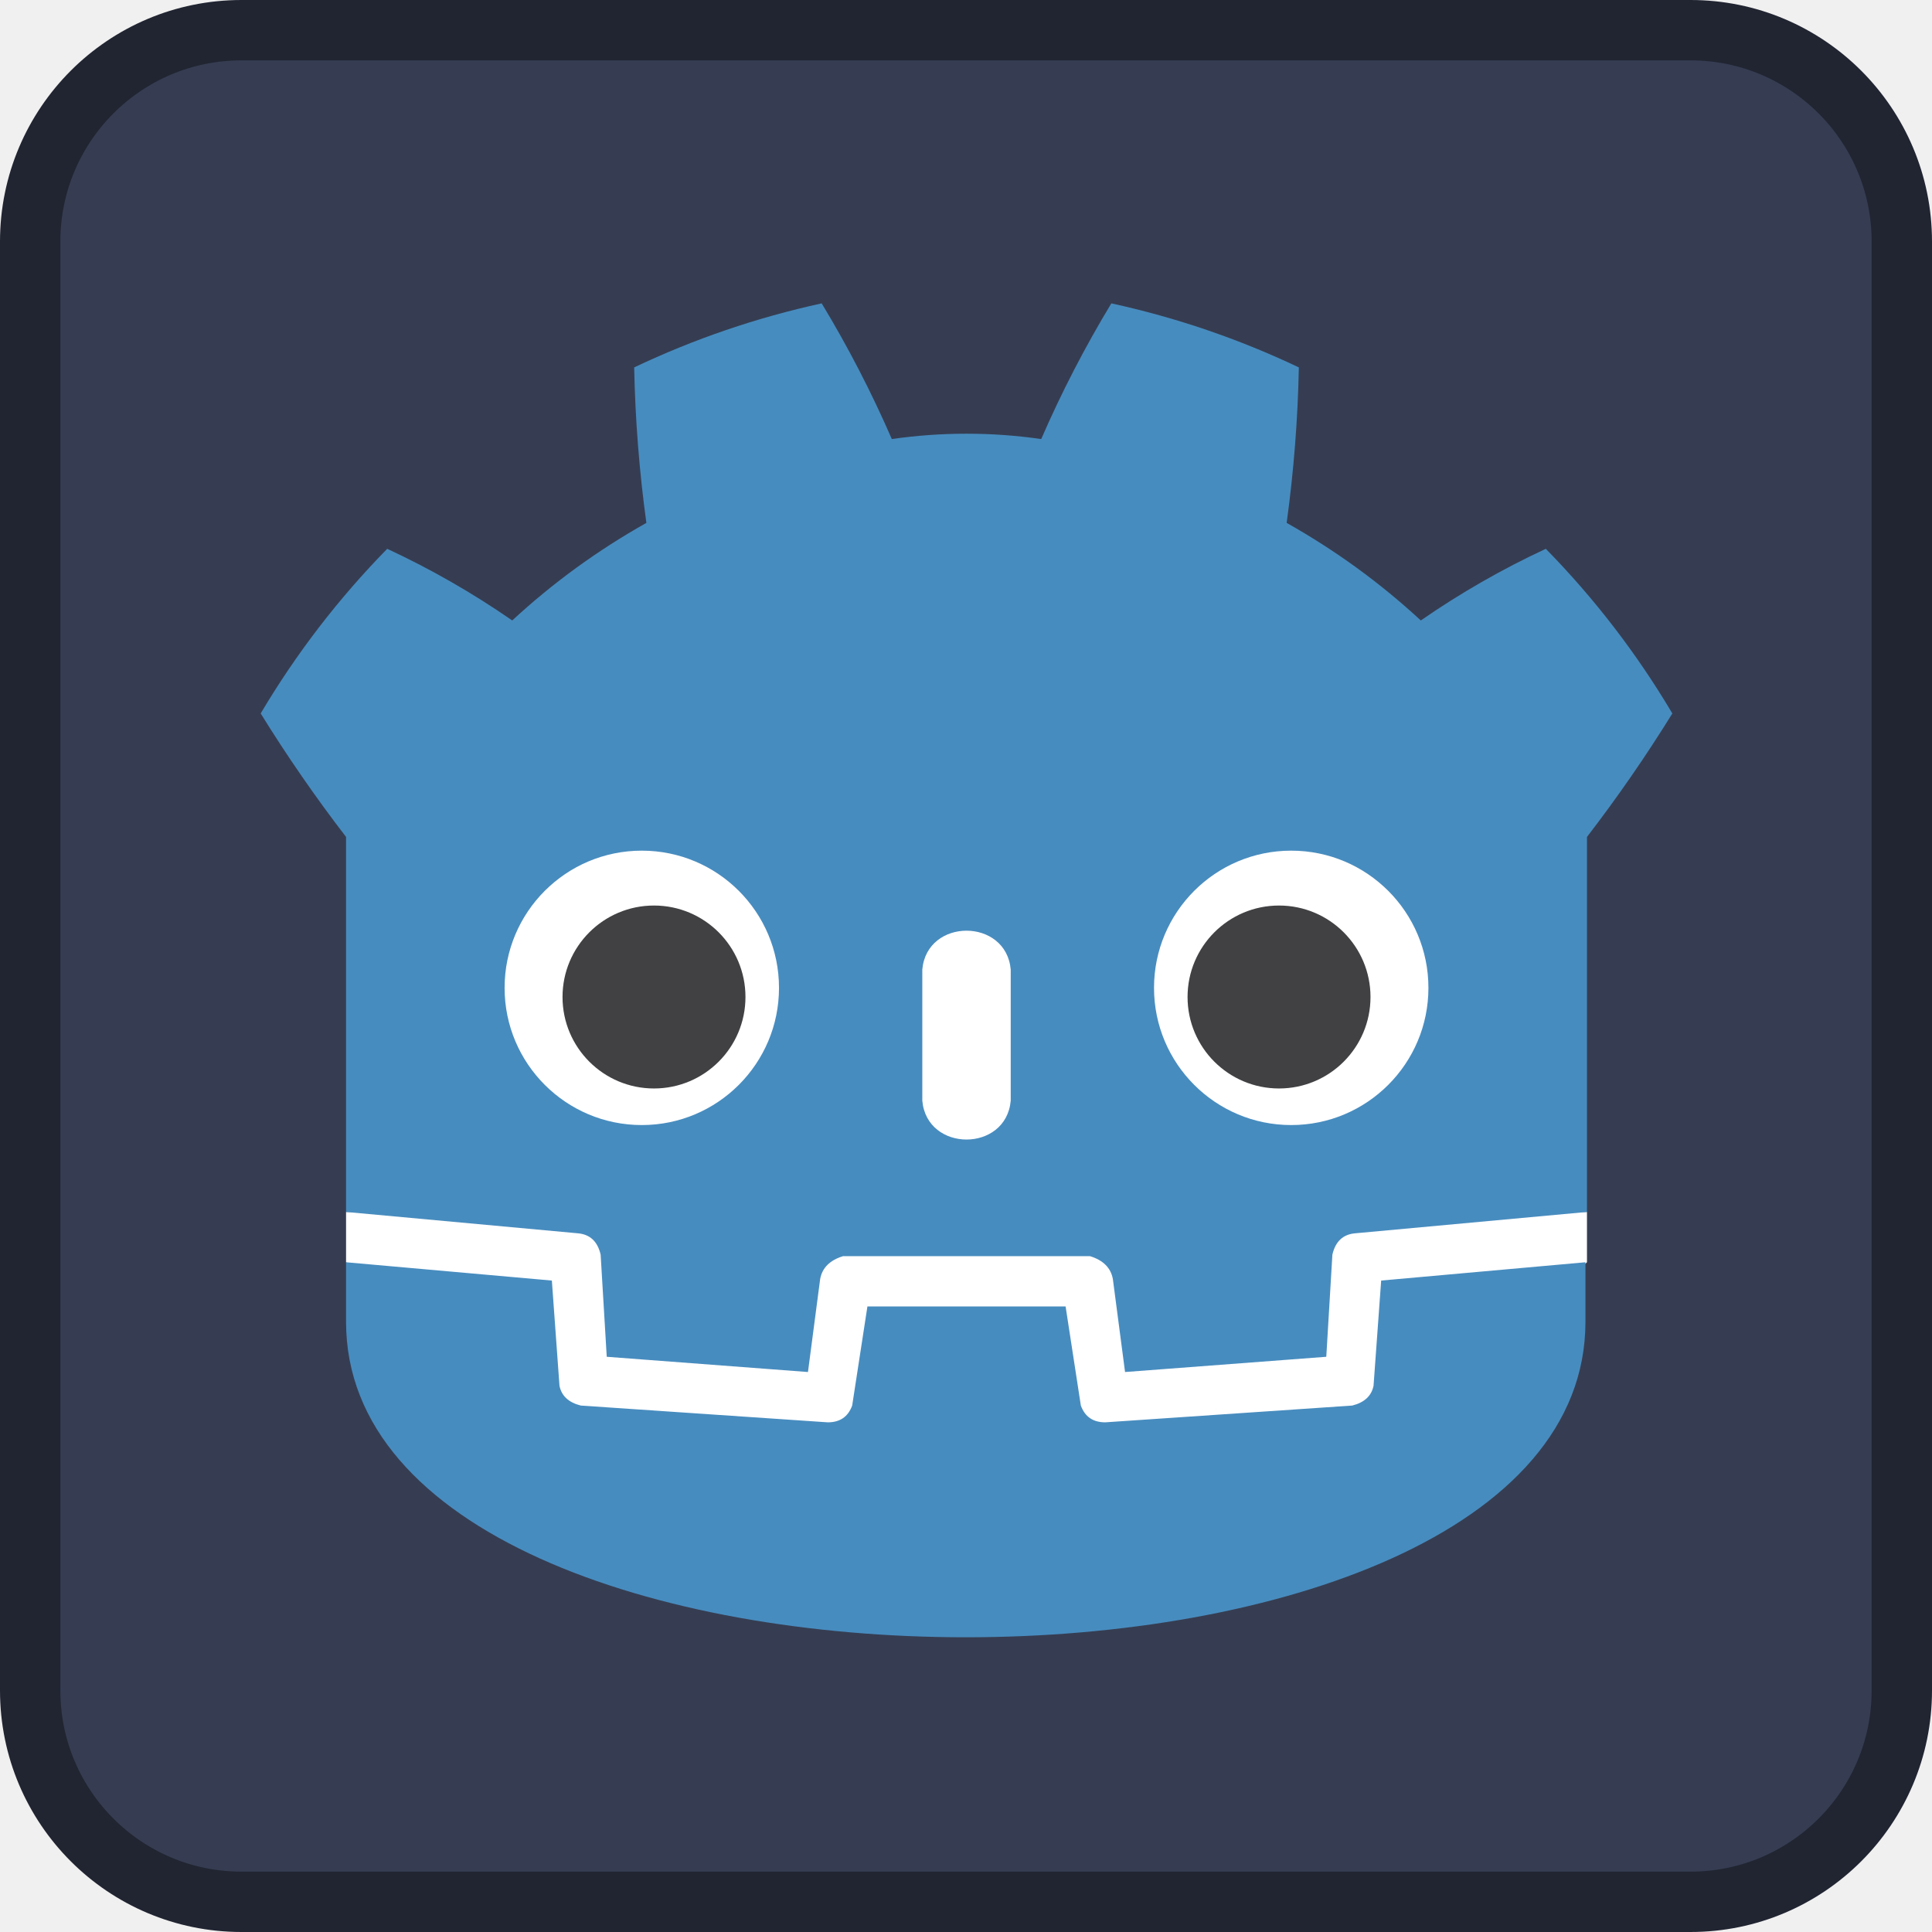
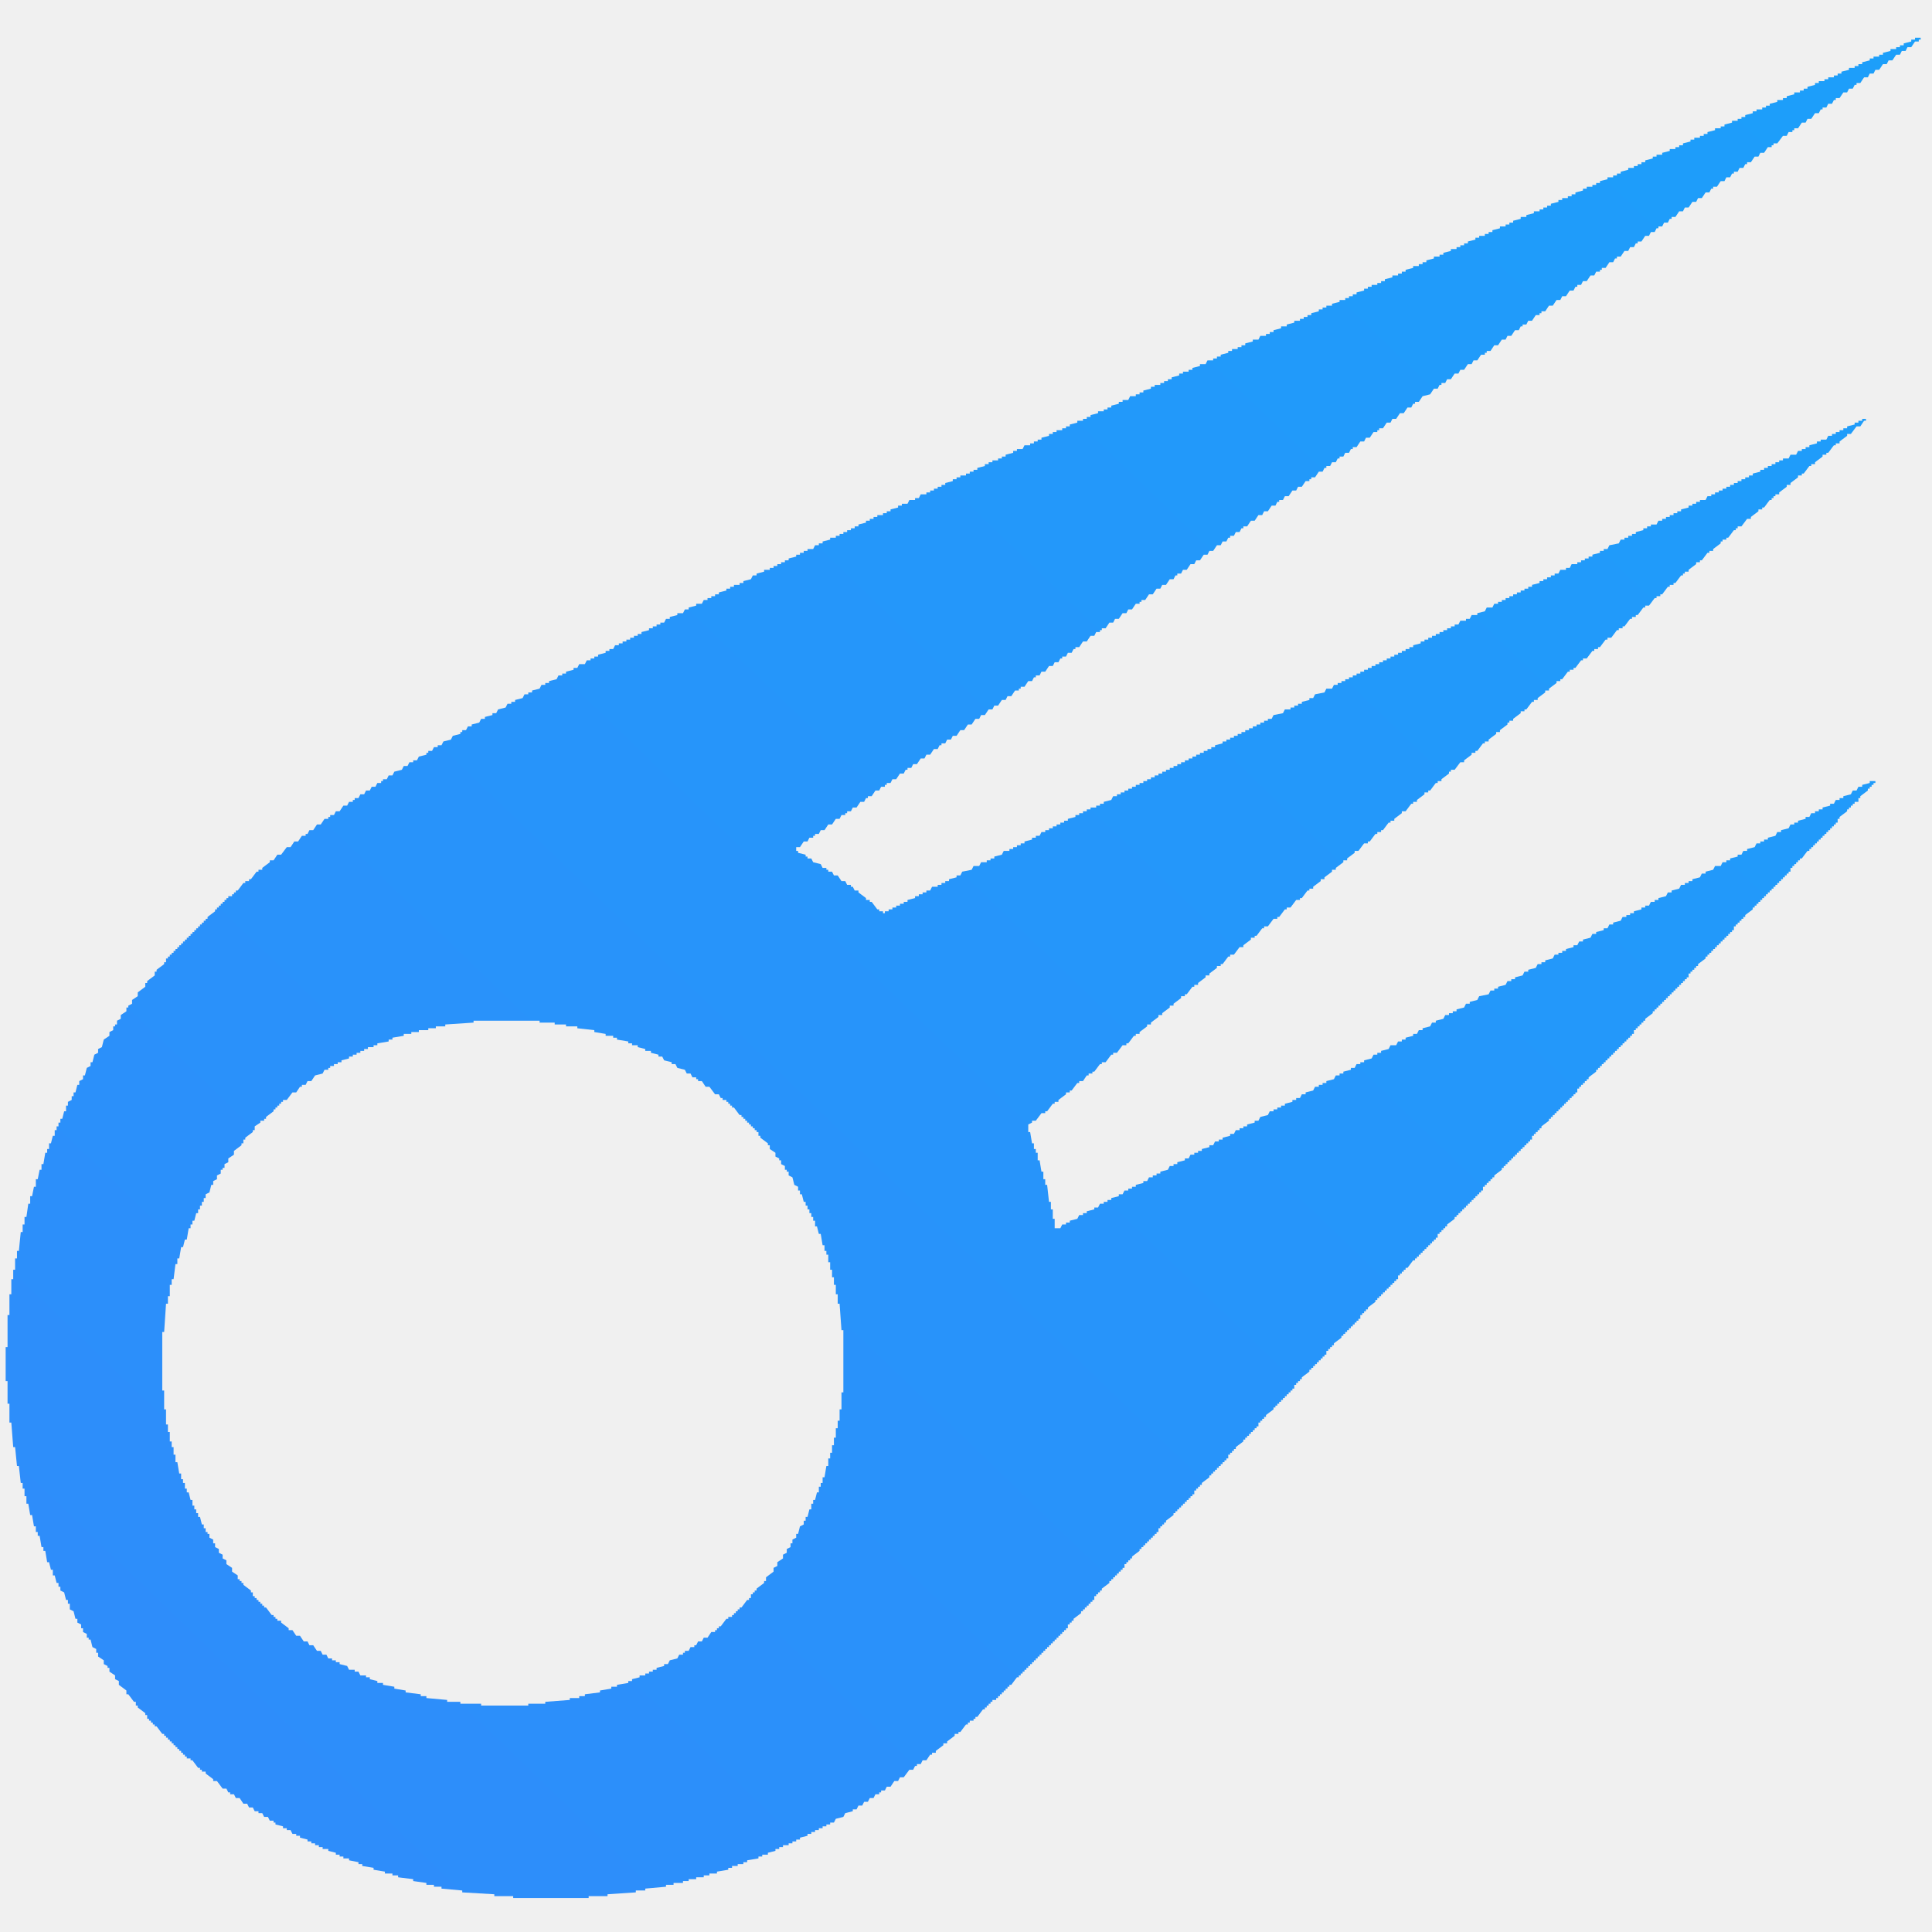
- <svg xmlns="http://www.w3.org/2000/svg" width="128" height="128">
-   <rect width="124" height="124" x="2" y="2" fill="#363d52" stroke="#212532" stroke-width="4" rx="14" />
-   <g fill="#fff" transform="translate(12.322 12.322)scale(.101)">
-     <path d="M105 673v33q407 354 814 0v-33z" />
-     <path fill="#478cbf" d="m105 673 152 14q12 1 15 14l4 67 132 10 8-61q2-11 15-15h162q13 4 15 15l8 61 132-10 4-67q3-13 15-14l152-14V427q30-39 56-81-35-59-83-108-43 20-82 47-40-37-88-64 7-51 8-102-59-28-123-42-26 43-46 89-49-7-98 0-20-46-46-89-64 14-123 42 1 51 8 102-48 27-88 64-39-27-82-47-48 49-83 108 26 42 56 81zm0 33v39c0 276 813 276 813 0v-39l-134 12-5 69q-2 10-14 13l-162 11q-12 0-16-11l-10-65H447l-10 65q-4 11-16 11l-162-11q-12-3-14-13l-5-69z" />
-     <path d="M483 600c3 34 55 34 58 0v-86c-3-34-55-34-58 0z" />
-     <circle cx="725" cy="526" r="90" />
-     <circle cx="299" cy="526" r="90" />
-   </g>
-   <g fill="#414042" transform="translate(12.322 12.322)scale(.101)">
-     <circle cx="307" cy="532" r="60" />
-     <circle cx="717" cy="532" r="60" />
-   </g>
+ <svg xmlns="http://www.w3.org/2000/svg" width="128" height="128" viewBox="0 0 1024 1024">
+   <defs>
+     <linearGradient id="oe_blue" x1="0" y1="1" x2="1" y2="0">
+       <stop stop-color="#308bfa" />
+       <stop offset="1" stop-color="#1c9ffa" />
+     </linearGradient>
+   </defs>
+   <path fill="url(#oe_blue)" fill-rule="evenodd" d="M1015 20 1018 20 1018 21 1017 21 1017 22 1015 22 1013 25 1011 25 1010 27 1008 27 1007 29 1005 29 1003 32 1001 32 1000 34 998 34 996 37 994 37 993 39 991 39 990 41 988 41 986 44 984 44 984 45 983 45 982 47 980 47 979 49 977 49 975 52 973 52 973 53 972 53 971 55 969 55 968 57 966 57 966 58 965 58 964 60 962 60 960 63 958 63 957 65 955 65 953 68 951 68 951 69 950 69 950 70 948 70 947 72 945 72 942 76 940 76 940 77 939 77 939 78 937 78 935 81 933 81 932 83 930 83 928 86 926 86 926 87 925 87 924 89 922 89 921 91 919 91 919 92 918 92 917 94 915 94 914 96 912 96 910 99 908 99 908 100 907 100 906 102 904 102 902 105 900 105 899 107 897 107 895 110 893 110 892 112 890 112 888 115 886 115 886 116 885 116 884 118 882 118 881 120 879 120 879 121 878 121 877 123 875 123 874 125 872 125 870 128 868 128 868 129 867 129 866 131 864 131 863 133 861 133 859 136 857 136 857 137 856 137 855 139 853 139 851 142 849 142 849 143 848 143 848 144 846 144 845 146 843 146 841 149 839 149 838 151 836 151 836 152 835 152 834 154 832 154 830 157 828 157 827 159 825 159 823 162 821 162 819 165 817 165 817 166 816 166 816 167 814 167 812 170 810 170 809 172 807 172 807 173 806 173 805 175 803 175 801 178 799 178 798 180 796 180 794 183 792 183 790 186 788 186 788 187 787 187 787 188 785 188 783 191 781 191 780 193 778 193 776 196 774 196 773 198 771 198 769 201 767 201 766 203 764 203 764 204 763 204 762 206 760 206 758 209 754 210 752 213 750 213 750 214 749 214 748 216 746 216 744 219 742 219 740 222 738 222 737 224 735 224 733 227 731 227 731 228 730 228 730 229 728 229 726 232 724 232 723 234 721 234 719 237 717 237 717 238 716 238 715 240 713 240 712 242 710 242 710 243 709 243 708 245 706 245 705 247 703 247 703 248 702 248 701 250 699 250 697 253 695 253 695 254 694 254 694 255 692 255 690 258 688 258 687 260 685 260 683 263 681 263 680 265 678 265 678 266 677 266 676 268 674 268 672 271 670 271 669 273 667 273 665 276 663 276 661 279 659 279 659 280 658 280 657 282 655 282 654 284 652 284 652 285 651 285 650 287 648 287 647 289 645 289 643 292 641 292 640 294 638 294 636 297 634 297 633 299 631 299 629 302 627 302 626 304 624 304 624 305 623 305 622 307 620 307 618 310 616 310 615 312 613 312 611 315 609 315 607 318 605 318 605 319 604 319 604 320 602 320 600 323 598 323 597 325 595 325 593 328 591 328 590 330 588 330 586 333 584 333 584 334 583 334 583 335 581 335 580 337 578 337 576 340 574 340 572 343 570 343 570 344 569 344 568 346 566 346 565 348 563 348 563 349 562 349 561 351 559 351 558 353 556 353 554 356 552 356 551 358 549 358 549 359 548 359 547 361 545 361 543 364 541 364 541 365 540 365 540 366 538 366 536 369 534 369 533 371 531 371 529 374 527 374 526 376 524 376 522 379 520 379 519 381 517 381 515 384 513 384 511 387 509 387 507 390 505 390 504 392 502 392 501 394 499 394 499 395 498 395 497 397 495 397 493 400 491 400 490 402 488 402 486 405 484 405 483 407 481 407 481 408 480 408 479 410 477 410 475 413 473 413 472 415 470 415 470 416 469 416 469 417 467 417 466 419 464 419 462 422 460 422 460 423 459 423 458 425 456 425 454 428 452 428 451 430 449 430 449 431 448 431 448 432 446 432 445 434 443 434 441 437 439 437 437 440 435 440 434 442 432 442 432 443 431 443 431 444 429 444 428 446 426 446 424 449 422 449 422 451 423 451 423 452 427 453 427 454 428 454 428 455 430 455 431 457 435 458 436 460 438 460 438 461 439 461 439 462 441 462 442 464 444 464 446 467 448 467 449 469 451 469 451 470 452 470 453 472 455 472 455 473 459 476 459 477 461 477 461 478 462 478 465 482 466 482 466 483 468 483 468 484 469 484 469 483 471 483 471 482 473 482 473 481 475 481 475 480 477 480 477 479 479 479 479 478 481 478 481 477 485 476 485 475 487 475 487 474 489 474 489 473 491 473 491 472 493 472 494 470 497 470 497 469 499 469 499 468 501 468 501 467 503 467 503 466 507 465 507 464 509 464 510 462 515 461 516 459 519 459 520 457 523 457 523 456 525 456 525 455 527 455 527 454 531 453 532 451 535 451 535 450 537 450 537 449 539 449 539 448 541 448 541 447 543 447 543 446 547 445 547 444 549 444 549 443 551 443 552 441 554 441 554 440 556 440 556 439 558 439 558 438 560 438 560 437 562 437 562 436 564 436 564 435 566 435 566 434 570 433 570 432 572 432 572 431 574 431 574 430 576 430 576 429 578 429 578 428 581 428 581 427 583 427 583 426 585 426 585 425 589 424 590 422 592 422 592 421 594 421 594 420 596 420 596 419 598 419 598 418 600 418 600 417 602 417 602 416 604 416 604 415 606 415 606 414 608 414 608 413 610 413 610 412 612 412 612 411 614 411 614 410 616 410 616 409 618 409 618 408 620 408 620 407 622 407 622 406 624 406 624 405 626 405 626 404 628 404 628 403 630 403 630 402 632 402 632 401 634 401 634 400 636 400 636 399 638 399 638 398 640 398 640 397 642 397 642 396 644 396 644 395 648 394 648 393 650 393 650 392 652 392 652 391 654 391 654 390 656 390 656 389 658 389 658 388 660 388 660 387 662 387 662 386 664 386 664 385 666 385 666 384 668 384 668 383 670 383 670 382 672 382 672 381 674 381 675 379 680 378 681 376 684 376 684 375 686 375 686 374 688 374 688 373 690 373 690 372 694 371 694 370 696 370 697 368 702 367 703 365 706 365 707 363 709 363 709 362 711 362 711 361 713 361 713 360 715 360 715 359 717 359 717 358 719 358 719 357 721 357 721 356 723 356 723 355 725 355 725 354 727 354 727 353 729 353 729 352 731 352 731 351 733 351 733 350 735 350 735 349 737 349 737 348 739 348 739 347 741 347 741 346 743 346 743 345 745 345 745 344 747 344 747 343 749 343 749 342 753 341 753 340 755 340 755 339 757 339 757 338 759 338 759 337 761 337 761 336 763 336 763 335 765 335 765 334 767 334 767 333 769 333 769 332 771 332 771 331 773 331 774 329 777 329 777 328 779 328 780 326 783 326 783 325 787 324 788 322 791 322 792 320 794 320 794 319 796 319 796 318 798 318 798 317 800 317 800 316 802 316 802 315 804 315 804 314 806 314 806 313 808 313 808 312 810 312 810 311 812 311 812 310 816 309 816 308 818 308 818 307 820 307 820 306 822 306 822 305 824 305 824 304 826 304 827 302 830 302 830 301 832 301 833 299 836 299 836 298 838 298 838 297 840 297 840 296 842 296 842 295 844 295 844 294 848 293 848 292 850 292 850 291 852 291 853 289 858 288 859 286 861 286 861 285 863 285 863 284 865 284 865 283 867 283 867 282 871 281 871 280 873 280 873 279 875 279 875 278 878 278 879 276 881 276 881 275 883 275 883 274 885 274 885 273 887 273 887 272 889 272 889 271 891 271 891 270 895 269 895 268 897 268 897 267 899 267 899 266 901 266 901 265 904 265 905 263 907 263 907 262 909 262 909 261 911 261 911 260 913 260 913 259 915 259 915 258 917 258 917 257 919 257 919 256 921 256 921 255 923 255 923 254 925 254 925 253 927 253 927 252 929 252 929 251 933 250 933 249 935 249 935 248 937 248 937 247 939 247 939 246 941 246 941 245 943 245 943 244 945 244 945 243 948 243 949 241 952 241 953 239 955 239 955 238 957 238 957 237 959 237 959 236 963 235 963 234 965 234 965 233 968 233 969 231 971 231 971 230 973 230 973 229 975 229 975 228 977 228 977 227 979 227 979 226 983 225 983 224 985 224 985 223 987 223 987 222 989 222 989 223 988 223 986 226 984 226 981 230 979 230 979 231 975 234 975 235 973 235 973 236 972 236 969 240 968 240 968 241 966 241 966 242 962 245 962 246 960 246 960 247 959 247 956 251 955 251 955 252 953 252 953 253 949 256 949 257 947 257 947 258 943 261 943 262 941 262 941 263 940 263 940 264 939 264 939 265 938 265 935 269 934 269 934 270 932 270 932 271 928 274 928 275 926 275 923 279 921 279 921 280 920 280 920 281 919 281 916 285 915 285 915 286 913 286 913 287 912 287 912 288 908 291 908 292 906 292 906 293 905 293 902 297 901 297 901 298 899 298 899 299 895 302 895 303 893 303 893 304 892 304 892 305 891 305 888 309 887 309 887 310 885 310 885 311 884 311 881 315 880 315 880 316 878 316 878 317 877 317 874 321 872 321 872 322 871 322 868 326 867 326 867 327 865 327 865 328 864 328 861 332 860 332 860 333 858 333 858 334 857 334 854 338 852 338 852 339 851 339 848 343 847 343 847 344 845 344 845 345 844 345 841 349 839 349 839 350 838 350 835 354 834 354 834 355 832 355 832 356 831 356 828 360 827 360 827 361 825 361 825 362 821 365 821 366 819 366 819 367 815 370 815 371 813 371 813 372 812 372 809 376 808 376 808 377 806 377 806 378 802 381 802 382 800 382 800 383 799 383 799 384 795 387 795 388 793 388 793 389 789 392 789 393 787 393 787 394 786 394 783 398 782 398 782 399 780 399 780 400 776 403 776 404 774 404 771 408 769 408 769 409 768 409 768 410 764 413 764 414 762 414 762 415 761 415 758 419 757 419 757 420 755 420 755 421 751 424 751 425 749 425 749 426 748 426 745 430 743 430 743 431 739 434 739 435 737 435 737 436 736 436 733 440 732 440 732 441 730 441 730 442 729 442 726 446 725 446 725 447 723 447 720 451 718 451 718 452 714 455 714 456 712 456 712 457 708 460 708 461 706 461 706 462 702 465 702 466 700 466 700 467 696 470 696 471 694 471 694 472 693 472 690 476 689 476 689 477 687 477 684 481 682 481 682 482 681 482 678 486 677 486 677 487 675 487 672 491 670 491 670 492 669 492 666 496 665 496 665 497 663 497 663 498 659 501 659 502 657 502 654 506 652 506 652 507 651 507 648 511 647 511 647 512 645 512 645 513 641 516 641 517 639 517 639 518 635 521 635 522 633 522 633 523 632 523 629 527 628 527 628 528 626 528 626 529 622 532 622 533 620 533 620 534 616 537 616 538 614 538 614 539 610 542 610 543 608 543 608 544 604 547 604 548 602 548 602 549 601 549 598 553 597 553 597 554 595 554 592 558 590 558 590 559 589 559 586 563 584 563 584 564 583 564 580 568 579 568 579 569 577 569 577 570 576 570 574 573 572 573 572 574 571 574 568 578 567 578 567 579 565 579 565 580 561 583 561 584 559 584 559 585 558 585 555 589 554 589 554 590 552 590 549 594 547 594 547 595 545 596 545 600 546 600 547 606 548 606 548 609 549 609 549 611 550 611 550 615 551 615 552 621 553 621 553 625 554 625 554 628 555 628 556 637 557 637 557 641 558 641 558 646 559 646 559 651 562 651 563 649 565 649 565 648 567 648 567 647 571 646 572 644 574 644 574 643 576 643 576 642 580 641 580 640 582 640 583 638 585 638 585 637 587 637 587 636 589 636 589 635 593 634 593 633 595 633 596 631 598 631 598 630 600 630 600 629 602 629 602 628 606 627 606 626 608 626 609 624 611 624 611 623 613 623 613 622 615 622 615 621 619 620 620 618 622 618 622 617 624 617 624 616 628 615 628 614 630 614 631 612 633 612 633 611 635 611 635 610 637 610 637 609 641 608 641 607 643 607 644 605 646 605 646 604 648 604 648 603 652 602 652 601 654 601 655 599 657 599 657 598 659 598 659 597 661 597 661 596 665 595 665 594 667 594 668 592 672 591 673 589 675 589 675 588 677 588 677 587 679 587 679 586 681 586 681 585 685 584 685 583 687 583 687 582 689 582 690 580 692 580 692 579 696 578 697 576 699 576 699 575 701 575 701 574 703 574 703 573 707 572 708 570 710 570 710 569 712 569 712 568 716 567 716 566 718 566 719 564 721 564 721 563 723 563 723 562 727 561 728 559 730 559 730 558 732 558 732 557 736 556 737 554 740 554 741 552 743 552 743 551 745 551 745 550 749 549 749 548 751 548 752 546 754 546 754 545 758 544 759 542 761 542 761 541 765 540 766 538 768 538 768 537 770 537 770 536 772 536 772 535 776 534 777 532 779 532 779 531 783 530 784 528 789 527 790 525 792 525 792 524 794 524 794 523 798 522 799 520 801 520 801 519 803 519 803 518 807 517 808 515 810 515 810 514 814 513 815 511 817 511 817 510 819 510 819 509 823 508 824 506 826 506 826 505 828 505 828 504 830 504 830 503 834 502 834 501 836 501 837 499 839 499 839 498 843 497 844 495 846 495 846 494 850 493 850 492 852 492 853 490 855 490 855 489 859 488 860 486 862 486 862 485 864 485 864 484 866 484 866 483 870 482 870 481 872 481 872 480 874 480 875 478 877 478 877 477 879 477 879 476 883 475 884 473 886 473 886 472 890 471 891 469 893 469 893 468 895 468 895 467 897 467 897 466 901 465 902 463 904 463 904 462 908 461 909 459 912 459 913 457 915 457 915 456 917 456 917 455 921 454 921 453 923 453 924 451 926 451 926 450 930 449 931 447 933 447 933 446 935 446 935 445 937 445 937 444 941 443 942 441 944 441 944 440 948 439 949 437 951 437 951 436 953 436 953 435 957 434 957 433 959 433 960 431 962 431 962 430 964 430 964 429 966 429 966 428 970 427 970 426 972 426 973 424 975 424 975 423 977 423 977 422 981 421 982 419 984 419 985 417 987 417 987 416 991 415 991 414 994 414 994 415 993 415 993 416 992 416 992 417 991 417 991 418 990 418 990 419 986 422 986 423 985 423 985 425 983 425 983 426 982 426 982 427 981 427 981 428 980 428 980 429 979 429 979 430 975 433 975 434 974 434 974 436 973 436 973 437 972 437 972 438 971 438 971 439 970 439 970 440 969 440 969 441 968 441 968 442 967 442 967 443 966 443 966 444 965 444 965 445 964 445 964 446 963 446 963 447 962 447 962 448 961 448 961 449 960 449 960 450 959 450 959 451 958 451 955 455 954 455 954 456 953 456 953 457 952 457 952 458 951 458 951 459 950 459 950 460 949 460 949 462 948 462 948 463 947 463 947 464 946 464 946 465 945 465 945 466 944 466 944 467 943 467 943 468 942 468 942 469 941 469 941 470 940 470 940 471 939 471 939 472 938 472 938 473 937 473 937 474 936 474 936 475 935 475 935 476 934 476 934 477 933 477 933 478 932 478 932 479 931 479 931 480 930 480 930 481 929 481 929 482 925 485 925 486 924 486 924 487 923 487 923 488 922 488 922 489 921 489 921 490 920 490 920 491 919 491 919 493 918 493 918 494 917 494 917 495 916 495 916 496 915 496 915 497 914 497 914 498 913 498 913 499 912 499 912 500 911 500 911 501 910 501 910 502 909 502 909 503 908 503 908 504 907 504 907 505 906 505 906 506 905 506 905 507 904 507 904 508 900 511 900 512 899 512 899 513 898 513 898 514 897 514 897 515 896 515 896 516 895 516 895 518 894 518 894 519 893 519 893 520 892 520 892 521 891 521 891 522 890 522 890 523 889 523 889 524 888 524 888 525 887 525 887 526 886 526 886 527 885 527 885 528 884 528 884 529 883 529 883 530 882 530 882 531 881 531 881 532 880 532 880 533 879 533 879 534 878 534 878 535 877 535 877 536 876 536 876 537 872 540 872 541 871 541 871 542 870 542 870 543 869 543 869 544 868 544 868 545 867 545 867 546 866 546 866 548 865 548 865 549 864 549 864 550 863 550 863 551 862 551 862 552 861 552 861 553 860 553 860 554 859 554 859 555 858 555 858 556 857 556 857 557 856 557 856 558 855 558 855 559 854 559 854 560 853 560 853 561 852 561 852 562 851 562 851 563 850 563 850 564 849 564 849 565 848 565 848 566 847 566 847 567 846 567 846 568 842 571 842 572 841 572 841 573 840 573 840 574 839 574 839 575 838 575 838 576 837 576 837 577 836 577 836 579 835 579 835 580 834 580 834 581 833 581 833 582 832 582 832 583 831 583 831 584 830 584 830 585 829 585 829 586 828 586 828 587 827 587 827 588 826 588 826 589 825 589 825 590 824 590 824 591 823 591 823 592 822 592 822 593 821 593 821 594 817 597 817 598 816 598 816 599 815 599 815 600 814 600 814 601 813 601 813 602 812 602 812 604 811 604 811 605 810 605 810 606 809 606 809 607 808 607 808 608 807 608 807 609 806 609 806 610 805 610 805 611 804 611 804 612 803 612 803 613 802 613 802 614 801 614 801 615 800 615 800 616 799 616 799 617 798 617 798 618 797 618 797 619 796 619 796 620 792 623 792 624 791 624 791 625 790 625 790 626 789 626 789 627 788 627 788 628 787 628 787 629 786 629 786 631 785 631 785 632 784 632 784 633 783 633 783 634 782 634 782 635 781 635 781 636 780 636 780 637 779 637 779 638 778 638 778 639 777 639 777 640 776 640 776 641 775 641 775 642 774 642 774 643 773 643 773 644 772 644 772 645 771 645 771 646 767 649 767 650 766 650 766 651 765 651 765 652 764 652 764 653 763 653 763 654 762 654 762 656 761 656 761 657 760 657 760 658 759 658 759 659 758 659 758 660 757 660 757 661 756 661 756 662 755 662 755 663 754 663 754 664 753 664 753 665 752 665 752 666 751 666 751 667 750 667 750 668 749 668 746 672 745 672 745 673 744 673 744 674 743 674 743 675 742 675 742 676 741 676 741 678 740 678 740 679 739 679 739 680 738 680 738 681 737 681 737 682 736 682 736 683 735 683 735 684 734 684 734 685 733 685 733 686 732 686 732 687 731 687 731 688 730 688 730 689 729 689 729 690 725 693 725 694 724 694 724 695 723 695 723 696 722 696 722 697 721 697 721 699 720 699 720 700 719 700 719 701 718 701 718 702 717 702 717 703 716 703 716 704 715 704 715 705 714 705 714 706 713 706 713 707 712 707 712 708 711 708 711 709 707 712 707 713 706 713 706 714 705 714 705 715 704 715 704 716 703 716 703 718 702 718 702 719 701 719 701 720 700 720 700 721 699 721 699 722 698 722 698 723 697 723 697 724 696 724 696 725 695 725 695 726 694 726 694 727 690 730 690 731 689 731 689 732 688 732 688 733 687 733 687 734 686 734 686 736 685 736 685 737 684 737 684 738 683 738 683 739 682 739 682 740 681 740 681 741 680 741 680 742 679 742 679 743 678 743 678 744 677 744 677 745 676 745 676 746 675 746 675 747 671 750 671 751 670 751 670 752 669 752 669 753 668 753 668 754 667 754 667 756 666 756 666 757 665 757 665 758 664 758 664 759 663 759 663 760 662 760 662 761 661 761 661 762 660 762 660 763 659 763 659 764 655 767 655 768 654 768 654 769 653 769 653 770 652 770 652 771 651 771 651 773 650 773 650 774 649 774 649 775 648 775 648 776 647 776 647 777 646 777 646 778 645 778 645 779 644 779 644 780 643 780 643 781 642 781 642 782 641 782 641 783 637 786 637 787 636 787 636 788 635 788 635 789 634 789 634 790 633 790 633 792 632 792 632 793 631 793 631 794 630 794 630 795 629 795 629 796 628 796 628 797 627 797 627 798 626 798 626 799 625 799 625 800 624 800 624 801 623 801 623 802 622 802 622 803 618 806 618 807 617 807 617 808 616 808 616 809 615 809 615 810 614 810 614 812 613 812 613 813 612 813 612 814 611 814 611 815 610 815 610 816 609 816 609 817 608 817 608 818 607 818 607 819 606 819 606 820 605 820 605 821 604 821 604 822 600 825 600 826 599 826 599 827 598 827 598 828 597 828 597 829 596 829 596 831 595 831 595 832 594 832 594 833 593 833 593 834 592 834 592 835 591 835 591 836 590 836 590 837 589 837 589 838 588 838 588 839 584 842 584 843 583 843 583 844 582 844 582 845 581 845 581 846 580 846 580 848 579 848 579 849 578 849 578 850 577 850 577 851 576 851 576 852 575 852 575 853 574 853 574 854 573 854 573 855 569 858 569 859 568 859 568 860 567 860 567 861 566 861 566 863 565 863 565 864 564 864 564 865 563 865 563 866 562 866 562 867 561 867 561 868 560 868 560 869 559 869 559 870 558 870 558 871 557 871 557 872 556 872 556 873 555 873 555 874 554 874 554 875 553 875 553 876 552 876 552 877 551 877 551 878 550 878 550 879 549 879 549 880 548 880 548 881 547 881 547 882 546 882 546 883 545 883 545 884 544 884 544 885 543 885 543 886 542 886 542 887 541 887 541 888 540 888 540 889 539 889 536 893 535 893 535 894 534 894 534 895 533 895 533 896 532 896 532 897 531 897 531 898 530 898 530 899 529 899 529 900 528 900 528 901 526 901 526 902 525 902 525 903 524 903 524 904 523 904 523 905 522 905 522 906 521 906 518 910 517 910 517 911 516 911 516 912 514 912 514 913 513 913 513 914 512 914 509 918 508 918 508 919 506 919 506 920 502 923 502 924 500 924 500 925 496 928 496 929 494 929 494 930 493 930 491 933 489 933 488 935 486 935 486 936 485 936 484 938 482 938 479 942 477 942 476 944 474 944 472 947 470 947 469 949 467 949 467 950 466 950 466 951 464 951 463 953 461 953 460 955 458 955 457 957 455 957 454 959 452 959 452 960 448 961 447 963 443 964 442 966 440 966 440 967 438 967 438 968 436 968 436 969 434 969 434 970 432 970 432 971 430 971 430 972 428 972 428 973 424 974 424 975 422 975 422 976 420 976 420 977 418 977 418 978 415 978 415 979 413 979 413 980 411 980 411 981 407 982 407 983 404 983 404 984 402 984 402 985 396 986 396 987 394 987 394 988 391 988 391 989 388 989 388 990 386 990 386 991 380 992 380 993 376 993 376 994 373 994 373 995 369 995 369 996 365 996 365 997 362 997 362 998 357 998 357 999 353 999 353 1000 342 1001 342 1002 337 1002 337 1003 322 1004 322 1005 312 1005 312 1006 272 1006 272 1005 262 1005 262 1004 245 1003 245 1002 234 1001 234 1000 230 1000 230 999 226 999 226 998 219 997 219 996 211 995 211 994 208 994 208 993 204 993 204 992 198 991 198 990 192 989 192 988 190 988 190 987 185 986 185 985 182 985 182 984 180 984 180 983 178 983 178 982 174 981 174 980 171 980 171 979 169 979 169 978 167 978 167 977 165 977 165 976 163 976 163 975 159 974 159 973 157 973 157 972 155 972 154 970 152 970 152 969 150 969 150 968 146 967 146 966 145 966 145 965 143 965 142 963 140 963 139 961 137 961 137 960 135 960 134 958 132 958 131 956 129 956 127 953 125 953 124 951 122 951 122 950 121 950 120 948 118 948 115 944 113 944 113 943 109 940 109 939 107 939 107 938 106 938 106 937 105 937 102 933 101 933 101 932 99 932 99 931 98 931 98 930 97 930 97 929 96 929 96 928 95 928 95 927 94 927 94 926 93 926 93 925 92 925 92 924 91 924 91 923 90 923 90 922 89 922 89 921 88 921 88 920 87 920 87 919 86 919 83 915 82 915 82 914 81 914 81 913 80 913 80 912 79 912 79 911 78 911 78 909 77 909 77 908 73 905 73 904 72 904 72 902 71 902 68 898 67 898 67 896 63 893 63 891 61 890 61 888 58 886 58 884 57 884 57 883 55 882 55 880 52 878 52 876 51 876 51 874 49 873 48 869 47 869 47 868 46 868 46 866 44 865 44 863 43 863 43 861 41 860 41 858 40 858 39 854 37 853 37 850 36 850 36 848 35 848 34 844 32 843 32 841 31 841 31 839 30 839 29 835 28 835 28 832 27 832 26 828 25 828 24 822 23 822 23 820 22 820 21 814 20 814 20 812 19 812 19 809 18 809 17 803 16 803 15 797 14 797 14 793 13 793 13 789 12 789 12 786 11 786 10 777 9 777 8 767 7 767 6 754 5 754 5 744 4 744 4 732 3 732 3 714 4 714 4 697 5 697 5 686 6 686 6 678 7 678 7 673 8 673 8 667 9 667 9 663 10 663 11 653 12 653 12 649 13 649 13 645 14 645 15 638 16 638 16 634 17 634 18 629 19 629 19 625 20 625 21 620 22 620 22 617 23 617 24 611 25 611 25 609 26 609 26 606 27 606 28 602 29 602 29 599 30 599 30 597 31 597 31 595 32 595 32 593 33 593 34 589 35 589 35 586 36 586 36 584 38 583 38 581 39 581 39 579 40 579 41 575 42 575 42 573 44 572 44 570 45 570 46 566 48 565 48 563 49 563 50 559 52 558 52 556 54 555 55 551 58 549 58 547 60 546 60 544 61 544 61 543 62 543 62 541 64 540 64 538 67 536 67 534 68 534 68 533 70 532 70 530 73 528 73 526 77 523 77 521 78 521 78 520 82 517 82 515 83 515 83 514 87 511 87 510 88 510 88 508 89 508 89 507 90 507 90 506 91 506 91 505 92 505 92 504 93 504 93 503 94 503 94 502 95 502 95 501 96 501 96 500 97 500 97 499 98 499 98 498 99 498 99 497 100 497 100 496 101 496 101 495 102 495 102 494 103 494 103 493 104 493 104 492 105 492 105 491 106 491 106 490 107 490 107 489 108 489 108 488 109 488 109 487 110 487 110 486 114 483 114 482 115 482 115 481 116 481 116 480 117 480 117 479 118 479 118 478 119 478 119 477 120 477 120 476 121 476 121 475 123 475 123 474 124 474 124 473 125 473 125 472 126 472 129 468 130 468 130 467 132 467 132 466 133 466 136 462 137 462 137 461 139 461 139 460 143 457 143 456 145 456 147 453 149 453 152 449 154 449 156 446 158 446 160 443 162 443 162 442 163 442 164 440 166 440 168 437 170 437 172 434 174 434 174 433 175 433 175 432 177 432 178 430 180 430 182 427 184 427 185 425 187 425 187 424 188 424 188 423 190 423 191 421 193 421 194 419 196 419 197 417 199 417 200 415 202 415 202 414 203 414 203 413 205 413 206 411 208 411 209 409 213 408 214 406 216 406 217 404 219 404 219 403 221 403 222 401 226 400 226 399 227 399 227 398 229 398 230 396 232 396 232 395 234 395 235 393 239 392 240 390 244 389 244 388 245 388 245 387 247 387 248 385 250 385 250 384 254 383 255 381 257 381 257 380 261 379 261 378 263 378 264 376 268 375 269 373 271 373 271 372 273 372 273 371 277 370 278 368 280 368 280 367 282 367 282 366 286 365 287 363 289 363 289 362 291 362 291 361 295 360 296 358 298 358 298 357 300 357 300 356 304 355 304 354 306 354 307 352 310 352 311 350 313 350 313 349 315 349 315 348 317 348 317 347 321 346 321 345 323 345 323 344 325 344 326 342 328 342 328 341 330 341 330 340 332 340 332 339 334 339 334 338 336 338 336 337 338 337 338 336 340 336 340 335 344 334 344 333 346 333 346 332 348 332 348 331 350 331 350 330 352 330 353 328 355 328 355 327 359 326 359 325 362 325 363 323 365 323 365 322 369 321 369 320 372 320 373 318 375 318 375 317 377 317 377 316 379 316 379 315 381 315 381 314 385 313 385 312 387 312 387 311 389 311 389 310 392 310 392 309 394 309 394 308 398 307 399 305 401 305 401 304 405 303 405 302 408 302 408 301 410 301 410 300 412 300 412 299 414 299 414 298 416 298 416 297 418 297 418 296 422 295 422 294 424 294 424 293 426 293 426 292 428 292 428 291 431 291 432 289 434 289 434 288 436 288 436 287 440 286 440 285 443 285 443 284 445 284 445 283 447 283 447 282 449 282 449 281 451 281 451 280 453 280 453 279 455 279 455 278 459 277 459 276 461 276 461 275 463 275 463 274 465 274 465 273 468 273 468 272 470 272 470 271 472 271 472 270 476 269 476 268 478 268 478 267 481 267 482 265 485 265 485 264 487 264 488 262 491 262 491 261 493 261 493 260 495 260 495 259 497 259 497 258 499 258 499 257 501 257 501 256 505 255 505 254 507 254 507 253 509 253 509 252 512 252 512 251 514 251 514 250 516 250 516 249 518 249 518 248 522 247 522 246 524 246 524 245 526 245 526 244 529 244 529 243 531 243 531 242 533 242 533 241 537 240 537 239 539 239 539 238 542 238 543 236 546 236 546 235 548 235 548 234 550 234 550 233 552 233 552 232 556 231 556 230 558 230 558 229 560 229 560 228 563 228 563 227 565 227 565 226 567 226 567 225 571 224 571 223 574 223 574 222 576 222 576 221 578 221 578 220 582 219 582 218 585 218 585 217 587 217 587 216 589 216 589 215 593 214 593 213 595 213 595 212 598 212 599 210 602 210 602 209 604 209 604 208 606 208 606 207 610 206 610 205 612 205 612 204 615 204 615 203 617 203 617 202 619 202 619 201 621 201 621 200 625 199 625 198 627 198 627 197 630 197 630 196 632 196 632 195 636 194 636 193 639 193 640 191 643 191 643 190 645 190 645 189 647 189 647 188 651 187 651 186 653 186 653 185 656 185 656 184 658 184 658 183 660 183 660 182 664 181 664 180 667 180 668 178 671 178 671 177 673 177 673 176 675 176 675 175 679 174 679 173 682 173 682 172 686 171 686 170 689 170 689 169 691 169 691 168 693 168 693 167 695 167 695 166 699 165 699 164 701 164 701 163 703 163 703 162 706 162 706 161 710 160 710 159 713 159 713 158 715 158 715 157 717 157 717 156 719 156 719 155 723 154 723 153 725 153 725 152 727 152 727 151 730 151 730 150 732 150 732 149 734 149 734 148 738 147 738 146 741 146 741 145 743 145 743 144 745 144 745 143 749 142 749 141 752 141 752 140 754 140 754 139 756 139 756 138 760 137 760 136 763 136 763 135 765 135 765 134 769 133 769 132 772 132 772 131 774 131 774 130 776 130 776 129 778 129 778 128 782 127 782 126 784 126 784 125 787 125 787 124 789 124 789 123 791 123 791 122 795 121 795 120 798 120 798 119 800 119 800 118 802 118 802 117 806 116 806 115 809 115 809 114 813 113 813 112 816 112 816 111 818 111 818 110 820 110 820 109 822 109 822 108 826 107 826 106 828 106 828 105 831 105 831 104 833 104 833 103 835 103 835 102 839 101 839 100 841 100 841 99 844 99 844 98 846 98 846 97 848 97 848 96 852 95 852 94 855 94 855 93 857 93 857 92 859 92 859 91 863 90 863 89 866 89 866 88 868 88 868 87 870 87 870 86 872 86 872 85 876 84 876 83 878 83 878 82 881 82 881 81 885 80 885 79 888 79 888 78 890 78 890 77 892 77 892 76 896 75 896 74 898 74 898 73 901 73 901 72 903 72 903 71 905 71 905 70 909 69 909 68 912 68 912 67 914 67 914 66 918 65 918 64 921 64 921 63 923 63 923 62 925 62 925 61 929 60 929 59 931 59 931 58 934 58 934 57 936 57 936 56 938 56 938 55 942 54 942 53 945 53 945 52 947 52 947 51 951 50 951 49 954 49 954 48 956 48 956 47 958 47 958 46 962 45 962 44 964 44 964 43 967 43 967 42 969 42 969 41 972 41 972 40 974 40 974 39 976 39 976 38 980 37 980 36 983 36 983 35 985 35 985 34 987 34 987 33 991 32 991 31 993 31 993 30 996 30 996 29 998 29 998 28 1002 27 1002 26 1005 26 1005 25 1007 25 1007 24 1009 24 1009 23 1013 22 1013 21 1015 21 Z M252 541 251 541 251 542 236 543 236 544 231 544 231 545 227 545 227 546 222 546 222 547 218 547 218 548 214 548 214 549 208 550 208 551 206 551 206 552 200 553 200 554 198 554 198 555 195 555 195 556 193 556 193 557 191 557 191 558 189 558 189 559 187 559 187 560 185 560 185 561 181 562 181 563 179 563 179 564 177 564 177 565 175 565 175 566 174 566 174 567 172 567 171 569 167 570 165 573 163 573 162 575 160 575 160 576 159 576 157 579 155 579 152 583 150 583 150 584 149 584 149 585 148 585 148 586 147 586 147 587 146 587 146 588 145 588 145 589 141 592 141 593 140 593 140 594 138 594 138 595 135 597 135 599 134 599 134 600 130 603 130 604 129 604 129 606 128 606 128 607 124 610 124 612 121 614 121 616 119 617 119 619 118 619 118 620 117 620 117 622 115 623 115 625 113 626 113 628 112 628 111 632 109 633 109 635 108 635 108 637 107 637 107 639 106 639 106 641 105 641 105 643 104 643 103 647 102 647 102 649 101 649 101 651 100 651 99 657 98 657 97 661 96 661 95 667 94 667 94 670 93 670 92 678 91 678 91 681 90 681 90 687 89 687 89 691 88 691 87 706 86 706 86 737 87 737 87 747 88 747 88 755 89 755 89 759 90 759 90 764 91 764 91 767 92 767 92 771 93 771 93 775 94 775 95 781 96 781 96 784 97 784 97 786 98 786 98 789 99 789 99 791 100 791 101 795 102 795 102 798 103 798 103 800 104 800 104 802 105 802 105 804 106 804 107 808 108 808 108 810 109 810 109 812 110 812 110 813 111 813 111 815 113 816 113 818 114 818 114 820 116 821 116 823 118 824 118 826 120 827 120 829 123 831 123 833 126 835 126 837 127 837 127 838 128 838 128 839 129 839 129 840 133 843 133 844 134 844 134 846 135 846 135 847 136 847 136 848 137 848 137 849 138 849 138 850 139 850 139 851 140 851 140 852 141 852 144 856 145 856 145 857 146 857 146 858 147 858 147 859 149 859 149 860 153 863 153 864 155 864 157 867 159 867 161 870 163 870 164 872 166 872 168 875 170 875 171 877 173 877 174 879 176 879 176 880 178 880 178 881 180 881 180 882 184 883 185 885 188 885 188 886 190 886 191 888 194 888 194 889 196 889 196 890 200 891 200 892 203 892 203 893 209 894 209 895 215 896 215 897 223 898 223 899 226 899 226 900 237 901 237 902 244 902 244 903 255 903 255 904 280 904 280 903 289 903 289 902 302 901 302 900 307 900 307 899 310 899 310 898 318 897 318 896 324 895 324 894 327 894 327 893 333 892 333 891 335 891 335 890 339 889 339 888 342 888 342 887 344 887 344 886 346 886 346 885 348 885 348 884 352 883 352 882 354 882 355 880 359 879 360 877 362 877 362 876 363 876 363 875 365 875 366 873 368 873 368 872 369 872 370 870 372 870 373 868 375 868 377 865 379 865 379 864 380 864 380 863 381 863 381 862 382 862 385 858 386 858 386 857 388 857 388 856 389 856 389 855 390 855 390 854 391 854 391 853 392 853 392 852 393 852 396 848 397 848 397 847 398 847 398 845 399 845 399 844 400 844 400 843 401 843 401 842 405 839 405 838 406 838 406 836 410 833 410 831 412 830 412 828 415 826 415 824 417 823 417 821 419 820 419 818 420 818 420 816 422 815 422 813 423 813 424 809 426 808 426 806 427 806 427 804 428 804 429 800 430 800 430 797 431 797 431 795 432 795 433 791 434 791 434 788 435 788 435 786 436 786 436 783 437 783 438 777 439 777 439 773 440 773 440 770 441 770 441 766 442 766 442 762 443 762 443 757 444 757 444 753 445 753 445 747 446 747 446 738 447 738 447 705 446 705 445 691 444 691 444 686 443 686 443 681 442 681 442 677 441 677 441 673 440 673 440 669 439 669 439 665 438 665 438 663 437 663 437 660 436 660 435 654 434 654 433 650 432 650 432 647 431 647 431 645 430 645 430 643 429 643 429 641 428 641 428 639 427 639 427 637 426 637 425 633 424 633 424 631 423 631 423 629 421 628 420 624 418 623 418 621 417 621 417 620 416 620 416 618 414 617 414 615 413 615 413 614 411 613 411 611 408 609 408 607 407 607 407 606 403 603 403 602 402 602 402 600 401 600 401 599 400 599 400 598 399 598 399 597 398 597 398 596 397 596 397 595 396 595 396 594 395 594 395 593 394 593 394 592 393 592 393 591 392 591 389 587 388 587 388 586 387 586 387 585 386 585 386 584 385 584 385 583 383 583 383 582 382 582 381 580 379 580 376 576 374 576 372 573 370 573 370 572 369 572 369 571 367 571 366 569 364 569 363 567 359 566 358 564 356 564 356 563 352 562 351 560 349 560 349 559 345 558 345 557 342 557 342 556 338 555 338 554 335 554 335 553 333 553 333 552 327 551 327 550 325 550 325 549 321 549 321 548 315 547 315 546 306 545 306 544 300 544 300 543 294 543 294 542 286 542 286 541 Z " />
</svg>
